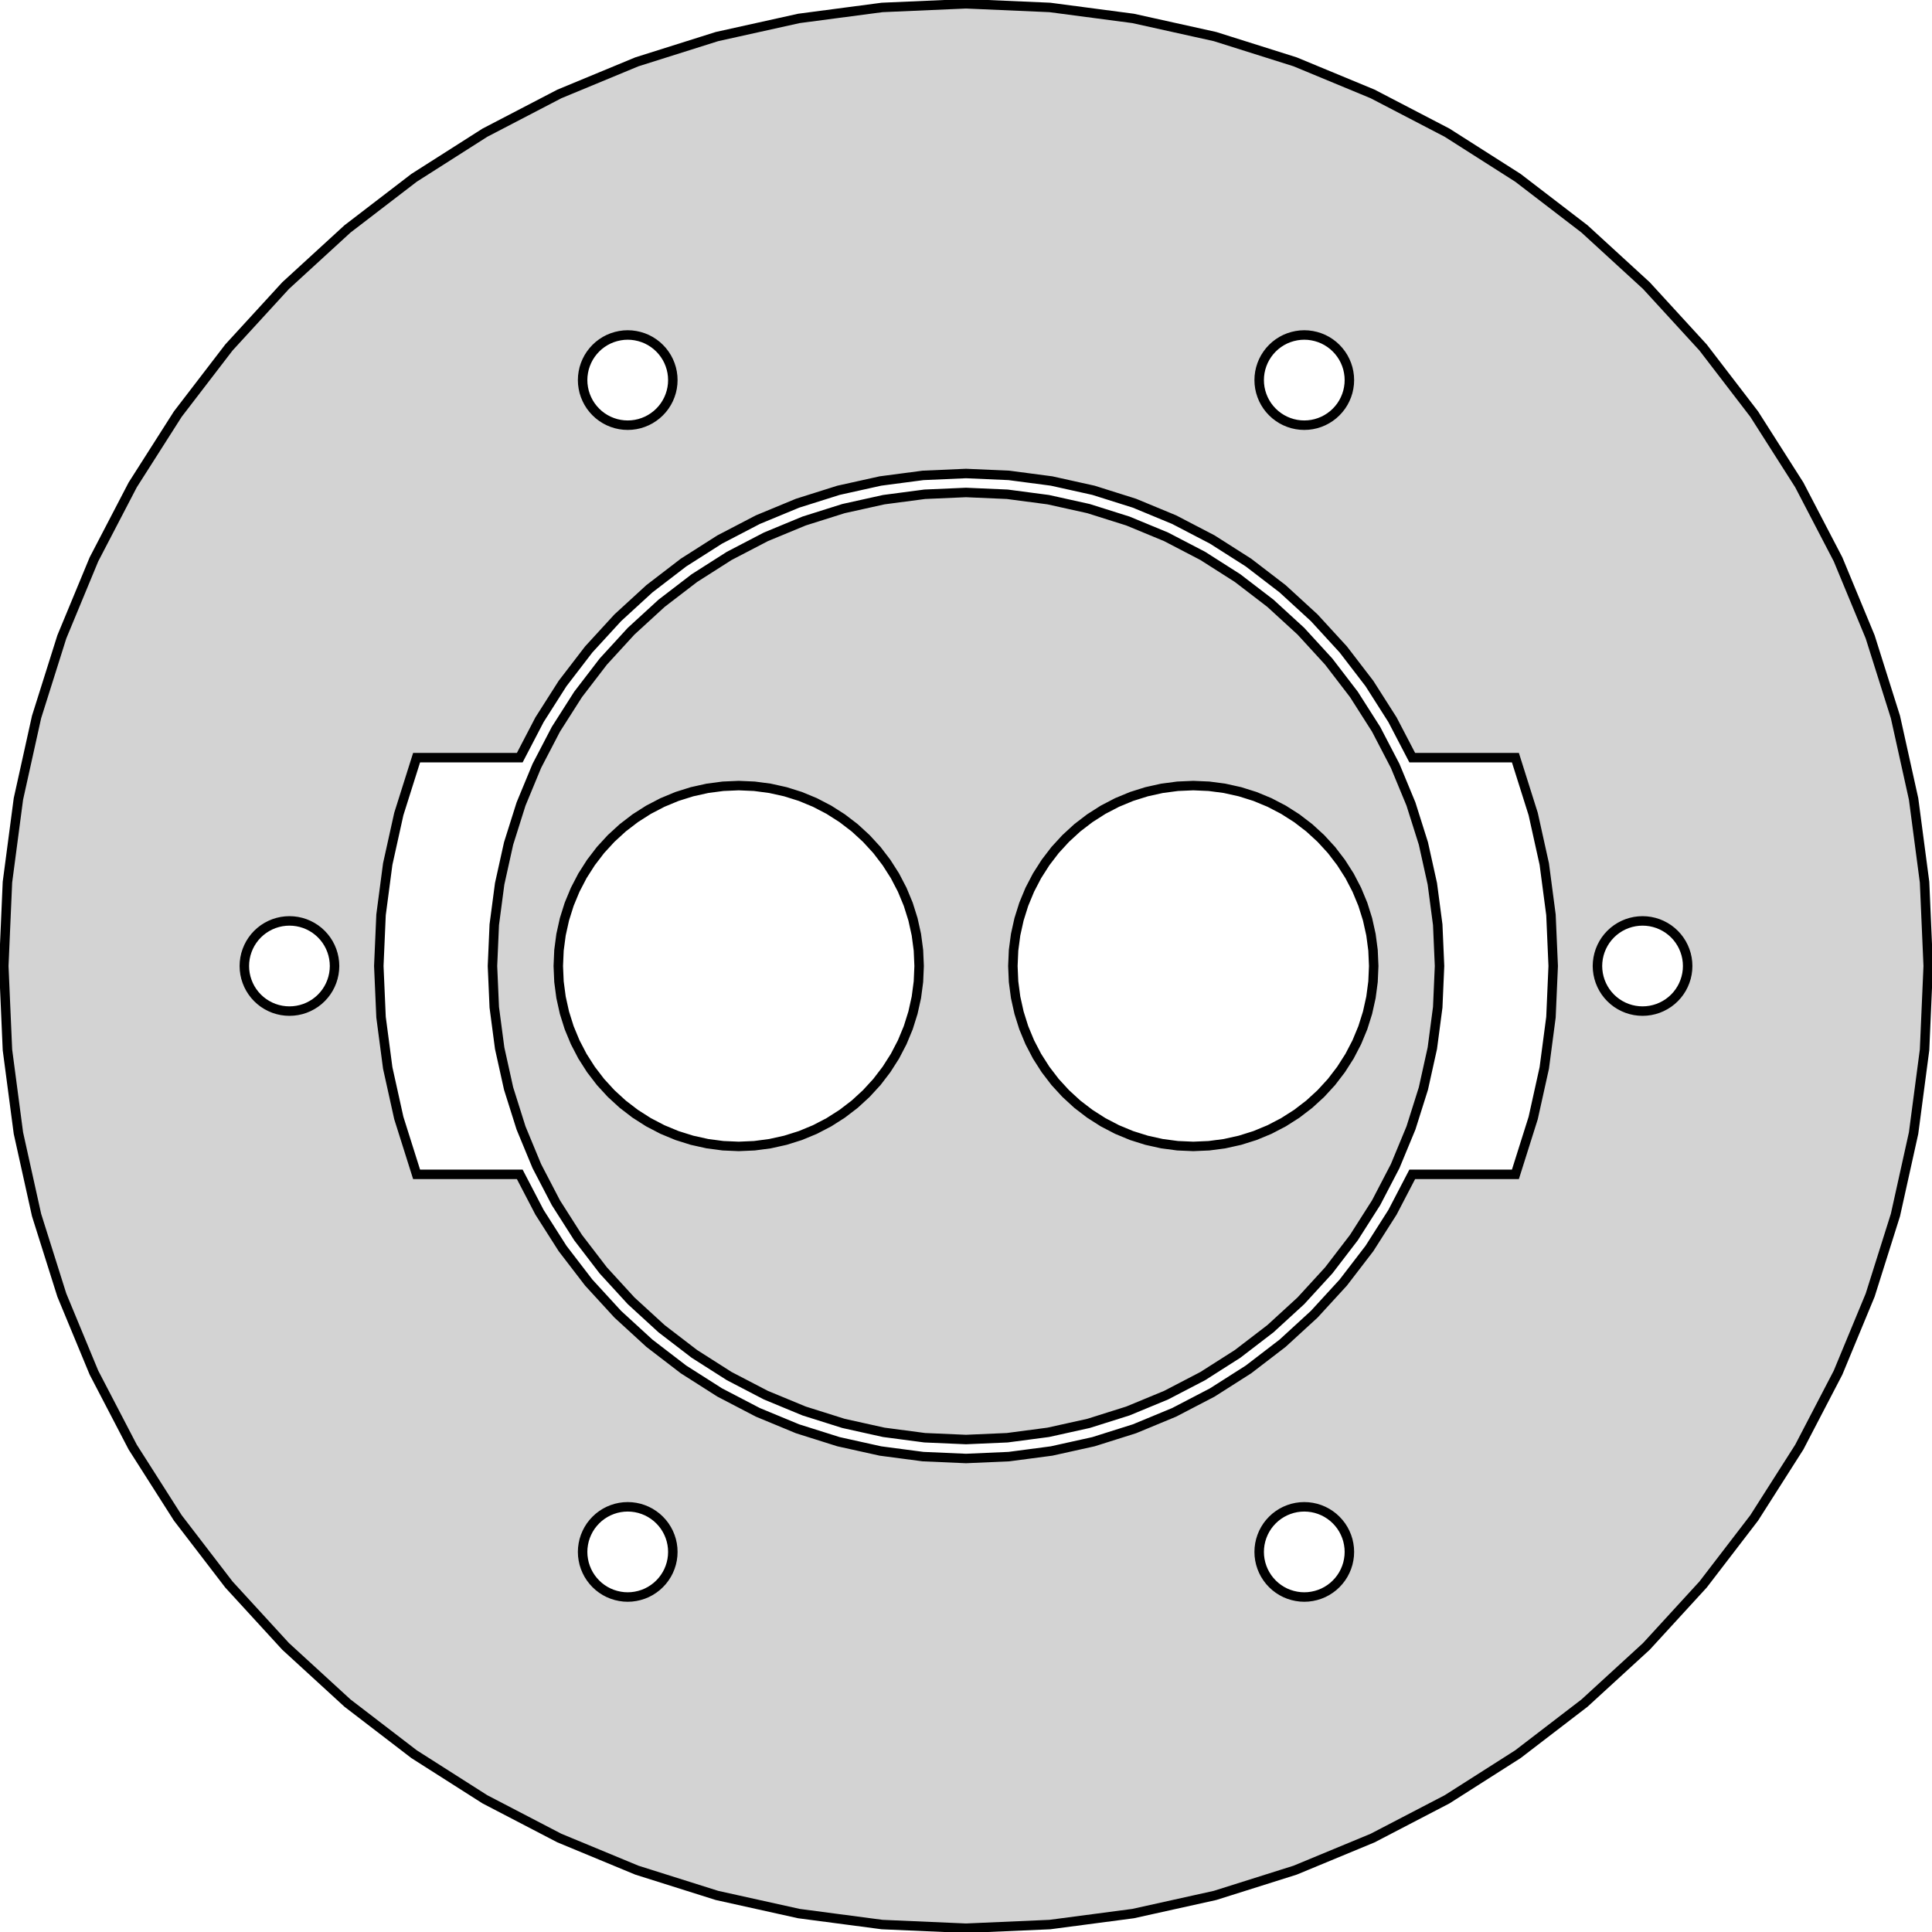
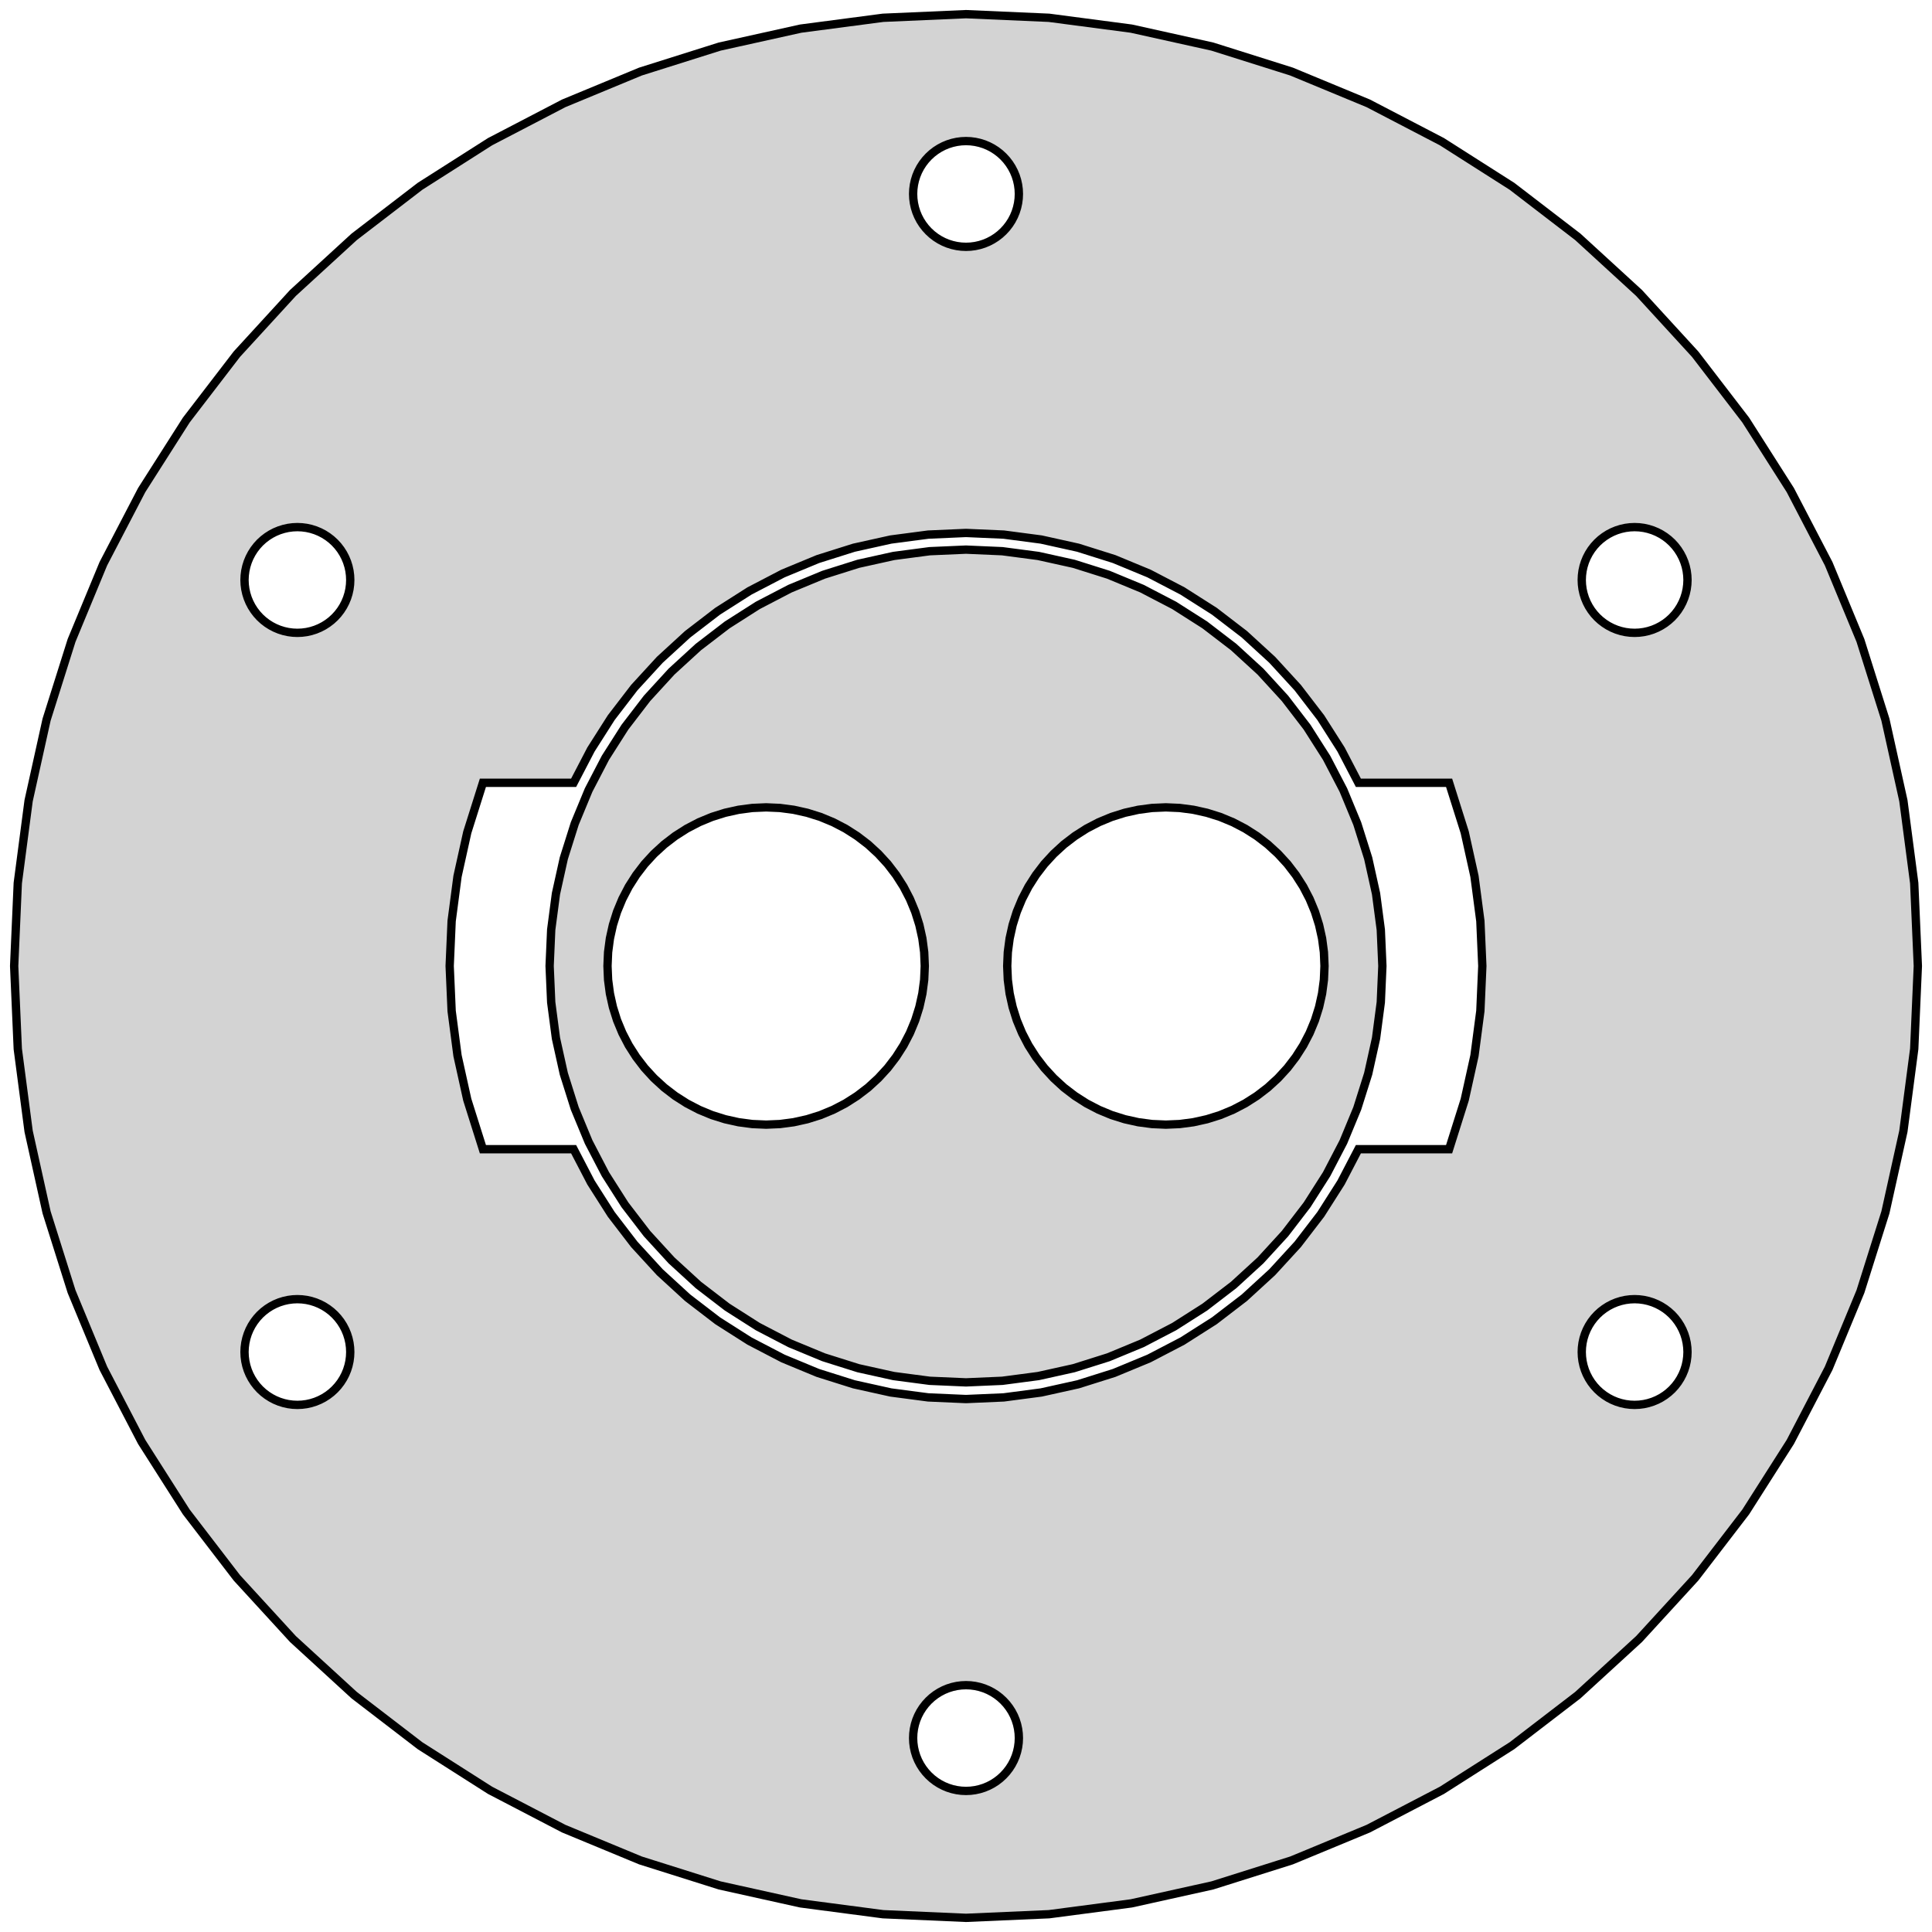
- <svg xmlns="http://www.w3.org/2000/svg" width="102mm" height="102mm" viewBox="-51 -51 102 102" version="1.1">
-   <path d=" M 4.428,50.607 L 8.821,50.028 L 13.148,49.069 L 17.375,47.736 L 21.469,46.04 L 25.4,43.994  L 29.138,41.613 L 32.654,38.915 L 35.921,35.921 L 38.915,32.654 L 41.613,29.138 L 43.994,25.4  L 46.04,21.469 L 47.736,17.375 L 49.069,13.148 L 50.028,8.821 L 50.607,4.428 L 50.8,-0  L 50.607,-4.428 L 50.028,-8.821 L 49.069,-13.148 L 47.736,-17.375 L 46.04,-21.469 L 43.994,-25.4  L 41.613,-29.138 L 38.915,-32.654 L 35.921,-35.921 L 32.654,-38.915 L 29.138,-41.613 L 25.4,-43.994  L 21.469,-46.04 L 17.375,-47.736 L 13.148,-49.069 L 8.821,-50.028 L 4.428,-50.607 L 0,-50.8  L -4.428,-50.607 L -8.821,-50.028 L -13.148,-49.069 L -17.375,-47.736 L -21.469,-46.04 L -25.4,-43.994  L -29.138,-41.613 L -32.654,-38.915 L -35.921,-35.921 L -38.915,-32.654 L -41.613,-29.138 L -43.994,-25.4  L -46.04,-21.469 L -47.736,-17.375 L -49.069,-13.148 L -50.028,-8.821 L -50.607,-4.428 L -50.8,-0  L -50.607,4.428 L -50.028,8.821 L -49.069,13.148 L -47.736,17.375 L -46.04,21.469 L -43.994,25.4  L -41.613,29.138 L -38.915,32.654 L -35.921,35.921 L -32.654,38.915 L -29.138,41.613 L -25.4,43.994  L -21.469,46.04 L -17.375,47.736 L -13.148,49.069 L -8.821,50.028 L -4.428,50.607 L 0,50.8  z M 17.652,-28.561 L 17.446,-28.588 L 17.243,-28.633 L 17.045,-28.696 L 16.853,-28.775 L 16.669,-28.871  L 16.494,-28.983 L 16.329,-29.109 L 16.176,-29.25 L 16.035,-29.403 L 15.909,-29.567 L 15.797,-29.743  L 15.701,-29.927 L 15.622,-30.119 L 15.559,-30.317 L 15.514,-30.52 L 15.487,-30.726 L 15.478,-30.933  L 15.487,-31.141 L 15.514,-31.347 L 15.559,-31.55 L 15.622,-31.748 L 15.701,-31.94 L 15.797,-32.124  L 15.909,-32.299 L 16.035,-32.464 L 16.176,-32.617 L 16.329,-32.758 L 16.494,-32.884 L 16.669,-32.996  L 16.853,-33.092 L 17.045,-33.171 L 17.243,-33.233 L 17.446,-33.278 L 17.652,-33.306 L 17.859,-33.315  L 18.067,-33.306 L 18.273,-33.278 L 18.476,-33.233 L 18.674,-33.171 L 18.866,-33.092 L 19.05,-32.996  L 19.225,-32.884 L 19.39,-32.758 L 19.543,-32.617 L 19.683,-32.464 L 19.81,-32.299 L 19.922,-32.124  L 20.017,-31.94 L 20.097,-31.748 L 20.16,-31.55 L 20.204,-31.347 L 20.232,-31.141 L 20.241,-30.933  L 20.232,-30.726 L 20.204,-30.52 L 20.16,-30.317 L 20.097,-30.119 L 20.017,-29.927 L 19.922,-29.743  L 19.81,-29.567 L 19.683,-29.403 L 19.543,-29.25 L 19.39,-29.109 L 19.225,-28.983 L 19.05,-28.871  L 18.866,-28.775 L 18.674,-28.696 L 18.476,-28.633 L 18.273,-28.588 L 18.067,-28.561 L 17.859,-28.552  z M -18.067,-28.561 L -18.273,-28.588 L -18.476,-28.633 L -18.674,-28.696 L -18.866,-28.775 L -19.05,-28.871  L -19.225,-28.983 L -19.39,-29.109 L -19.543,-29.25 L -19.683,-29.403 L -19.81,-29.567 L -19.922,-29.743  L -20.017,-29.927 L -20.097,-30.119 L -20.16,-30.317 L -20.204,-30.52 L -20.232,-30.726 L -20.241,-30.933  L -20.232,-31.141 L -20.204,-31.347 L -20.16,-31.55 L -20.097,-31.748 L -20.017,-31.94 L -19.922,-32.124  L -19.81,-32.299 L -19.683,-32.464 L -19.543,-32.617 L -19.39,-32.758 L -19.225,-32.884 L -19.05,-32.996  L -18.866,-33.092 L -18.674,-33.171 L -18.476,-33.233 L -18.273,-33.278 L -18.067,-33.306 L -17.859,-33.315  L -17.652,-33.306 L -17.446,-33.278 L -17.243,-33.233 L -17.045,-33.171 L -16.853,-33.092 L -16.669,-32.996  L -16.494,-32.884 L -16.329,-32.758 L -16.176,-32.617 L -16.035,-32.464 L -15.909,-32.299 L -15.797,-32.124  L -15.701,-31.94 L -15.622,-31.748 L -15.559,-31.55 L -15.514,-31.347 L -15.487,-31.141 L -15.478,-30.933  L -15.487,-30.726 L -15.514,-30.52 L -15.559,-30.317 L -15.622,-30.119 L -15.701,-29.927 L -15.797,-29.743  L -15.909,-29.567 L -16.035,-29.403 L -16.176,-29.25 L -16.329,-29.109 L -16.494,-28.983 L -16.669,-28.871  L -16.853,-28.775 L -17.045,-28.696 L -17.243,-28.633 L -17.446,-28.588 L -17.652,-28.561 L -17.859,-28.552  z M -2.266,25.902 L -4.515,25.606 L -6.73,25.115 L -8.893,24.433 L -10.989,23.565 L -13.001,22.517  L -14.914,21.299 L -16.713,19.918 L -18.385,18.385 L -19.918,16.713 L -21.299,14.914 L -22.517,13.001  L -23.559,11 L -29.006,11 L -29.945,8.024 L -30.53,5.383 L -30.883,2.702 L -31.001,-0  L -30.883,-2.702 L -30.53,-5.383 L -29.945,-8.024 L -29.006,-11 L -23.559,-11 L -22.517,-13.001  L -21.299,-14.914 L -19.918,-16.713 L -18.385,-18.385 L -16.713,-19.918 L -14.914,-21.299 L -13.001,-22.517  L -10.989,-23.565 L -8.893,-24.433 L -6.73,-25.115 L -4.515,-25.606 L -2.266,-25.902 L 0,-26.001  L 2.266,-25.902 L 4.515,-25.606 L 6.73,-25.115 L 8.893,-24.433 L 10.989,-23.565 L 13.001,-22.517  L 14.914,-21.299 L 16.713,-19.918 L 18.385,-18.385 L 19.918,-16.713 L 21.299,-14.914 L 22.517,-13.001  L 23.559,-11 L 29.006,-11 L 29.945,-8.024 L 30.53,-5.383 L 30.883,-2.702 L 31.001,-0  L 30.883,2.702 L 30.53,5.383 L 29.945,8.024 L 29.006,11 L 23.559,11 L 22.517,13.001  L 21.299,14.914 L 19.918,16.713 L 18.385,18.385 L 16.713,19.918 L 14.914,21.299 L 13.001,22.517  L 10.989,23.565 L 8.893,24.433 L 6.73,25.115 L 4.515,25.606 L 2.266,25.902 L 0,26.001  z M 2.179,24.905 L 4.341,24.62 L 6.47,24.148 L 8.55,23.492 L 10.565,22.658 L 12.5,21.651  L 14.339,20.479 L 16.07,19.151 L 17.678,17.678 L 19.151,16.07 L 20.479,14.339 L 21.651,12.5  L 22.658,10.565 L 23.492,8.55 L 24.148,6.47 L 24.62,4.341 L 24.905,2.179 L 25,-0  L 24.905,-2.179 L 24.62,-4.341 L 24.148,-6.47 L 23.492,-8.55 L 22.658,-10.565 L 21.651,-12.5  L 20.479,-14.339 L 19.151,-16.07 L 17.678,-17.678 L 16.07,-19.151 L 14.339,-20.479 L 12.5,-21.651  L 10.565,-22.658 L 8.55,-23.492 L 6.47,-24.148 L 4.341,-24.62 L 2.179,-24.905 L 0,-25  L -2.179,-24.905 L -4.341,-24.62 L -6.47,-24.148 L -8.55,-23.492 L -10.565,-22.658 L -12.5,-21.651  L -14.339,-20.479 L -16.07,-19.151 L -17.678,-17.678 L -19.151,-16.07 L -20.479,-14.339 L -21.651,-12.5  L -22.658,-10.565 L -23.492,-8.55 L -24.148,-6.47 L -24.62,-4.341 L -24.905,-2.179 L -25,-0  L -24.905,2.179 L -24.62,4.341 L -24.148,6.47 L -23.492,8.55 L -22.658,10.565 L -21.651,12.5  L -20.479,14.339 L -19.151,16.07 L -17.678,17.678 L -16.07,19.151 L -14.339,20.479 L -12.5,21.651  L -10.565,22.658 L -8.55,23.492 L -6.47,24.148 L -4.341,24.62 L -2.179,24.905 L 0,25  z M -12.83,9.489 L -13.654,9.38 L -14.465,9.2 L -15.258,8.951 L -16.025,8.633 L -16.762,8.249  L -17.463,7.802 L -18.122,7.297 L -18.735,6.735 L -19.297,6.123 L -19.802,5.463 L -20.249,4.763  L -20.633,4.025 L -20.951,3.258 L -21.2,2.465 L -21.38,1.654 L -21.489,0.83 L -21.525,-0  L -21.489,-0.83 L -21.38,-1.654 L -21.2,-2.465 L -20.951,-3.258 L -20.633,-4.025 L -20.249,-4.763  L -19.802,-5.463 L -19.297,-6.123 L -18.735,-6.735 L -18.122,-7.297 L -17.463,-7.802 L -16.762,-8.249  L -16.025,-8.633 L -15.258,-8.951 L -14.465,-9.2 L -13.654,-9.38 L -12.83,-9.489 L -12,-9.525  L -11.17,-9.489 L -10.346,-9.38 L -9.535,-9.2 L -8.742,-8.951 L -7.975,-8.633 L -7.237,-8.249  L -6.537,-7.802 L -5.877,-7.297 L -5.265,-6.735 L -4.703,-6.123 L -4.198,-5.463 L -3.751,-4.763  L -3.367,-4.025 L -3.049,-3.258 L -2.8,-2.465 L -2.62,-1.654 L -2.511,-0.83 L -2.475,-0  L -2.511,0.83 L -2.62,1.654 L -2.8,2.465 L -3.049,3.258 L -3.367,4.025 L -3.751,4.763  L -4.198,5.463 L -4.703,6.123 L -5.265,6.735 L -5.877,7.297 L -6.537,7.802 L -7.237,8.249  L -7.975,8.633 L -8.742,8.951 L -9.535,9.2 L -10.346,9.38 L -11.17,9.489 L -12,9.525  z M 11.17,9.489 L 10.346,9.38 L 9.535,9.2 L 8.742,8.951 L 7.975,8.633 L 7.237,8.249  L 6.537,7.802 L 5.877,7.297 L 5.265,6.735 L 4.703,6.123 L 4.198,5.463 L 3.751,4.763  L 3.367,4.025 L 3.049,3.258 L 2.8,2.465 L 2.62,1.654 L 2.511,0.83 L 2.475,-0  L 2.511,-0.83 L 2.62,-1.654 L 2.8,-2.465 L 3.049,-3.258 L 3.367,-4.025 L 3.751,-4.763  L 4.198,-5.463 L 4.703,-6.123 L 5.265,-6.735 L 5.877,-7.297 L 6.537,-7.802 L 7.237,-8.249  L 7.975,-8.633 L 8.742,-8.951 L 9.535,-9.2 L 10.346,-9.38 L 11.17,-9.489 L 12,-9.525  L 12.83,-9.489 L 13.654,-9.38 L 14.465,-9.2 L 15.258,-8.951 L 16.025,-8.633 L 16.762,-8.249  L 17.463,-7.802 L 18.122,-7.297 L 18.735,-6.735 L 19.297,-6.123 L 19.802,-5.463 L 20.249,-4.763  L 20.633,-4.025 L 20.951,-3.258 L 21.2,-2.465 L 21.38,-1.654 L 21.489,-0.83 L 21.525,-0  L 21.489,0.83 L 21.38,1.654 L 21.2,2.465 L 20.951,3.258 L 20.633,4.025 L 20.249,4.763  L 19.802,5.463 L 19.297,6.123 L 18.735,6.735 L 18.122,7.297 L 17.463,7.802 L 16.762,8.249  L 16.025,8.633 L 15.258,8.951 L 14.465,9.2 L 13.654,9.38 L 12.83,9.489 L 12,9.525  z M 35.511,2.372 L 35.305,2.345 L 35.102,2.3 L 34.904,2.238 L 34.712,2.158 L 34.528,2.062  L 34.353,1.951 L 34.188,1.824 L 34.035,1.684 L 33.895,1.531 L 33.768,1.366 L 33.657,1.191  L 33.561,1.006 L 33.481,0.814 L 33.419,0.616 L 33.374,0.413 L 33.347,0.208 L 33.337,-0  L 33.347,-0.208 L 33.374,-0.413 L 33.419,-0.616 L 33.481,-0.814 L 33.561,-1.006 L 33.657,-1.191  L 33.768,-1.366 L 33.895,-1.531 L 34.035,-1.684 L 34.188,-1.824 L 34.353,-1.951 L 34.528,-2.062  L 34.712,-2.158 L 34.904,-2.238 L 35.102,-2.3 L 35.305,-2.345 L 35.511,-2.372 L 35.719,-2.381  L 35.926,-2.372 L 36.132,-2.345 L 36.335,-2.3 L 36.533,-2.238 L 36.725,-2.158 L 36.909,-2.062  L 37.085,-1.951 L 37.249,-1.824 L 37.403,-1.684 L 37.543,-1.531 L 37.669,-1.366 L 37.781,-1.191  L 37.877,-1.006 L 37.956,-0.814 L 38.019,-0.616 L 38.064,-0.413 L 38.091,-0.208 L 38.1,-0  L 38.091,0.208 L 38.064,0.413 L 38.019,0.616 L 37.956,0.814 L 37.877,1.006 L 37.781,1.191  L 37.669,1.366 L 37.543,1.531 L 37.403,1.684 L 37.249,1.824 L 37.085,1.951 L 36.909,2.062  L 36.725,2.158 L 36.533,2.238 L 36.335,2.3 L 36.132,2.345 L 35.926,2.372 L 35.719,2.381  z M -35.926,2.372 L -36.132,2.345 L -36.335,2.3 L -36.533,2.238 L -36.725,2.158 L -36.909,2.062  L -37.085,1.951 L -37.249,1.824 L -37.403,1.684 L -37.543,1.531 L -37.669,1.366 L -37.781,1.191  L -37.877,1.006 L -37.956,0.814 L -38.019,0.616 L -38.064,0.413 L -38.091,0.208 L -38.1,-0  L -38.091,-0.208 L -38.064,-0.413 L -38.019,-0.616 L -37.956,-0.814 L -37.877,-1.006 L -37.781,-1.191  L -37.669,-1.366 L -37.543,-1.531 L -37.403,-1.684 L -37.249,-1.824 L -37.085,-1.951 L -36.909,-2.062  L -36.725,-2.158 L -36.533,-2.238 L -36.335,-2.3 L -36.132,-2.345 L -35.926,-2.372 L -35.719,-2.381  L -35.511,-2.372 L -35.305,-2.345 L -35.102,-2.3 L -34.904,-2.238 L -34.712,-2.158 L -34.528,-2.062  L -34.353,-1.951 L -34.188,-1.824 L -34.035,-1.684 L -33.895,-1.531 L -33.768,-1.366 L -33.657,-1.191  L -33.561,-1.006 L -33.481,-0.814 L -33.419,-0.616 L -33.374,-0.413 L -33.347,-0.208 L -33.337,-0  L -33.347,0.208 L -33.374,0.413 L -33.419,0.616 L -33.481,0.814 L -33.561,1.006 L -33.657,1.191  L -33.768,1.366 L -33.895,1.531 L -34.035,1.684 L -34.188,1.824 L -34.353,1.951 L -34.528,2.062  L -34.712,2.158 L -34.904,2.238 L -35.102,2.3 L -35.305,2.345 L -35.511,2.372 L -35.719,2.381  z M -18.067,33.306 L -18.273,33.278 L -18.476,33.233 L -18.674,33.171 L -18.866,33.092 L -19.05,32.996  L -19.225,32.884 L -19.39,32.758 L -19.543,32.617 L -19.683,32.464 L -19.81,32.299 L -19.922,32.124  L -20.017,31.94 L -20.097,31.748 L -20.16,31.55 L -20.204,31.347 L -20.232,31.141 L -20.241,30.933  L -20.232,30.726 L -20.204,30.52 L -20.16,30.317 L -20.097,30.119 L -20.017,29.927 L -19.922,29.743  L -19.81,29.567 L -19.683,29.403 L -19.543,29.25 L -19.39,29.109 L -19.225,28.983 L -19.05,28.871  L -18.866,28.775 L -18.674,28.696 L -18.476,28.633 L -18.273,28.588 L -18.067,28.561 L -17.859,28.552  L -17.652,28.561 L -17.446,28.588 L -17.243,28.633 L -17.045,28.696 L -16.853,28.775 L -16.669,28.871  L -16.494,28.983 L -16.329,29.109 L -16.176,29.25 L -16.035,29.403 L -15.909,29.567 L -15.797,29.743  L -15.701,29.927 L -15.622,30.119 L -15.559,30.317 L -15.514,30.52 L -15.487,30.726 L -15.478,30.933  L -15.487,31.141 L -15.514,31.347 L -15.559,31.55 L -15.622,31.748 L -15.701,31.94 L -15.797,32.124  L -15.909,32.299 L -16.035,32.464 L -16.176,32.617 L -16.329,32.758 L -16.494,32.884 L -16.669,32.996  L -16.853,33.092 L -17.045,33.171 L -17.243,33.233 L -17.446,33.278 L -17.652,33.306 L -17.859,33.315  z M 17.652,33.306 L 17.446,33.278 L 17.243,33.233 L 17.045,33.171 L 16.853,33.092 L 16.669,32.996  L 16.494,32.884 L 16.329,32.758 L 16.176,32.617 L 16.035,32.464 L 15.909,32.299 L 15.797,32.124  L 15.701,31.94 L 15.622,31.748 L 15.559,31.55 L 15.514,31.347 L 15.487,31.141 L 15.478,30.933  L 15.487,30.726 L 15.514,30.52 L 15.559,30.317 L 15.622,30.119 L 15.701,29.927 L 15.797,29.743  L 15.909,29.567 L 16.035,29.403 L 16.176,29.25 L 16.329,29.109 L 16.494,28.983 L 16.669,28.871  L 16.853,28.775 L 17.045,28.696 L 17.243,28.633 L 17.446,28.588 L 17.652,28.561 L 17.859,28.552  L 18.067,28.561 L 18.273,28.588 L 18.476,28.633 L 18.674,28.696 L 18.866,28.775 L 19.05,28.871  L 19.225,28.983 L 19.39,29.109 L 19.543,29.25 L 19.683,29.403 L 19.81,29.567 L 19.922,29.743  L 20.017,29.927 L 20.097,30.119 L 20.16,30.317 L 20.204,30.52 L 20.232,30.726 L 20.241,30.933  L 20.232,31.141 L 20.204,31.347 L 20.16,31.55 L 20.097,31.748 L 20.017,31.94 L 19.922,32.124  L 19.81,32.299 L 19.683,32.464 L 19.543,32.617 L 19.39,32.758 L 19.225,32.884 L 19.05,32.996  L 18.866,33.092 L 18.674,33.171 L 18.476,33.233 L 18.273,33.278 L 18.067,33.306 L 17.859,33.315  z " stroke="black" fill="lightgray" stroke-width="0.5" />
+ <svg xmlns="http://www.w3.org/2000/svg" width="116mm" height="116mm" viewBox="-58 -58 116 116" version="1.1">
+   <path d=" M 4.981,56.932 L 9.924,56.282 L 14.791,55.203 L 19.546,53.703 L 24.153,51.795 L 28.575,49.493  L 32.78,46.815 L 36.735,43.779 L 40.411,40.411 L 43.779,36.735 L 46.815,32.78 L 49.493,28.575  L 51.795,24.153 L 53.703,19.546 L 55.203,14.791 L 56.282,9.924 L 56.932,4.981 L 57.15,-0  L 56.932,-4.981 L 56.282,-9.924 L 55.203,-14.791 L 53.703,-19.546 L 51.795,-24.153 L 49.493,-28.575  L 46.815,-32.78 L 43.779,-36.735 L 40.411,-40.411 L 36.735,-43.779 L 32.78,-46.815 L 28.575,-49.493  L 24.153,-51.795 L 19.546,-53.703 L 14.791,-55.203 L 9.924,-56.282 L 4.981,-56.932 L 0,-57.15  L -4.981,-56.932 L -9.924,-56.282 L -14.791,-55.203 L -19.546,-53.703 L -24.153,-51.795 L -28.575,-49.493  L -32.78,-46.815 L -36.735,-43.779 L -40.411,-40.411 L -43.779,-36.735 L -46.815,-32.78 L -49.493,-28.575  L -51.795,-24.153 L -53.703,-19.546 L -55.203,-14.791 L -56.282,-9.924 L -56.932,-4.981 L -57.15,-0  L -56.932,4.981 L -56.282,9.924 L -55.203,14.791 L -53.703,19.546 L -51.795,24.153 L -49.493,28.575  L -46.815,32.78 L -43.779,36.735 L -40.411,40.411 L -36.735,43.779 L -32.78,46.815 L -28.575,49.493  L -24.153,51.795 L -19.546,53.703 L -14.791,55.203 L -9.924,56.282 L -4.981,56.932 L 0,57.15  z M -0.277,-43.192 L -0.551,-43.228 L -0.822,-43.288 L -1.086,-43.371 L -1.342,-43.477 L -1.587,-43.605  L -1.821,-43.754 L -2.041,-43.923 L -2.245,-44.11 L -2.432,-44.314 L -2.601,-44.534 L -2.75,-44.767  L -2.878,-45.013 L -2.984,-45.269 L -3.067,-45.533 L -3.127,-45.804 L -3.163,-46.078 L -3.175,-46.355  L -3.163,-46.632 L -3.127,-46.906 L -3.067,-47.177 L -2.984,-47.441 L -2.878,-47.697 L -2.75,-47.943  L -2.601,-48.176 L -2.432,-48.396 L -2.245,-48.6 L -2.041,-48.787 L -1.821,-48.956 L -1.587,-49.105  L -1.342,-49.233 L -1.086,-49.339 L -0.822,-49.422 L -0.551,-49.482 L -0.277,-49.518 L 0,-49.53  L 0.277,-49.518 L 0.551,-49.482 L 0.822,-49.422 L 1.086,-49.339 L 1.342,-49.233 L 1.587,-49.105  L 1.821,-48.956 L 2.041,-48.787 L 2.245,-48.6 L 2.432,-48.396 L 2.601,-48.176 L 2.75,-47.943  L 2.878,-47.697 L 2.984,-47.441 L 3.067,-47.177 L 3.127,-46.906 L 3.163,-46.632 L 3.175,-46.355  L 3.163,-46.078 L 3.127,-45.804 L 3.067,-45.533 L 2.984,-45.269 L 2.878,-45.013 L 2.75,-44.767  L 2.601,-44.534 L 2.432,-44.314 L 2.245,-44.11 L 2.041,-43.923 L 1.821,-43.754 L 1.587,-43.605  L 1.342,-43.477 L 1.086,-43.371 L 0.822,-43.288 L 0.551,-43.228 L 0.277,-43.192 L 0,-43.18  z M 39.868,-20.015 L 39.593,-20.051 L 39.323,-20.111 L 39.059,-20.194 L 38.803,-20.3 L 38.557,-20.428  L 38.324,-20.577 L 38.104,-20.745 L 37.9,-20.932 L 37.712,-21.137 L 37.544,-21.356 L 37.395,-21.59  L 37.267,-21.836 L 37.161,-22.092 L 37.078,-22.356 L 37.018,-22.626 L 36.982,-22.901 L 36.97,-23.177  L 36.982,-23.454 L 37.018,-23.729 L 37.078,-23.999 L 37.161,-24.263 L 37.267,-24.519 L 37.395,-24.765  L 37.544,-24.999 L 37.712,-25.218 L 37.9,-25.423 L 38.104,-25.61 L 38.324,-25.778 L 38.557,-25.927  L 38.803,-26.055 L 39.059,-26.161 L 39.323,-26.244 L 39.593,-26.304 L 39.868,-26.34 L 40.145,-26.352  L 40.421,-26.34 L 40.696,-26.304 L 40.966,-26.244 L 41.23,-26.161 L 41.486,-26.055 L 41.732,-25.927  L 41.966,-25.778 L 42.185,-25.61 L 42.39,-25.423 L 42.577,-25.218 L 42.745,-24.999 L 42.894,-24.765  L 43.022,-24.519 L 43.128,-24.263 L 43.211,-23.999 L 43.271,-23.729 L 43.307,-23.454 L 43.32,-23.177  L 43.307,-22.901 L 43.271,-22.626 L 43.211,-22.356 L 43.128,-22.092 L 43.022,-21.836 L 42.894,-21.59  L 42.745,-21.356 L 42.577,-21.137 L 42.39,-20.932 L 42.185,-20.745 L 41.966,-20.577 L 41.732,-20.428  L 41.486,-20.3 L 41.23,-20.194 L 40.966,-20.111 L 40.696,-20.051 L 40.421,-20.015 L 40.145,-20.003  z M -40.421,-20.015 L -40.696,-20.051 L -40.966,-20.111 L -41.23,-20.194 L -41.486,-20.3 L -41.732,-20.428  L -41.966,-20.577 L -42.185,-20.745 L -42.39,-20.932 L -42.577,-21.137 L -42.745,-21.356 L -42.894,-21.59  L -43.022,-21.836 L -43.128,-22.092 L -43.211,-22.356 L -43.271,-22.626 L -43.307,-22.901 L -43.32,-23.177  L -43.307,-23.454 L -43.271,-23.729 L -43.211,-23.999 L -43.128,-24.263 L -43.022,-24.519 L -42.894,-24.765  L -42.745,-24.999 L -42.577,-25.218 L -42.39,-25.423 L -42.185,-25.61 L -41.966,-25.778 L -41.732,-25.927  L -41.486,-26.055 L -41.23,-26.161 L -40.966,-26.244 L -40.696,-26.304 L -40.421,-26.34 L -40.145,-26.352  L -39.868,-26.34 L -39.593,-26.304 L -39.323,-26.244 L -39.059,-26.161 L -38.803,-26.055 L -38.557,-25.927  L -38.324,-25.778 L -38.104,-25.61 L -37.9,-25.423 L -37.712,-25.218 L -37.544,-24.999 L -37.395,-24.765  L -37.267,-24.519 L -37.161,-24.263 L -37.078,-23.999 L -37.018,-23.729 L -36.982,-23.454 L -36.97,-23.177  L -36.982,-22.901 L -37.018,-22.626 L -37.078,-22.356 L -37.161,-22.092 L -37.267,-21.836 L -37.395,-21.59  L -37.544,-21.356 L -37.712,-21.137 L -37.9,-20.932 L -38.104,-20.745 L -38.324,-20.577 L -38.557,-20.428  L -38.803,-20.3 L -39.059,-20.194 L -39.323,-20.111 L -39.593,-20.051 L -39.868,-20.015 L -40.145,-20.003  z M -2.266,25.902 L -4.515,25.606 L -6.73,25.115 L -8.893,24.433 L -10.989,23.565 L -13.001,22.517  L -14.914,21.299 L -16.713,19.918 L -18.385,18.385 L -19.918,16.713 L -21.299,14.914 L -22.517,13.001  L -23.559,11 L -29.006,11 L -29.945,8.024 L -30.53,5.383 L -30.883,2.702 L -31.001,-0  L -30.883,-2.702 L -30.53,-5.383 L -29.945,-8.024 L -29.006,-11 L -23.559,-11 L -22.517,-13.001  L -21.299,-14.914 L -19.918,-16.713 L -18.385,-18.385 L -16.713,-19.918 L -14.914,-21.299 L -13.001,-22.517  L -10.989,-23.565 L -8.893,-24.433 L -6.73,-25.115 L -4.515,-25.606 L -2.266,-25.902 L 0,-26.001  L 2.266,-25.902 L 4.515,-25.606 L 6.73,-25.115 L 8.893,-24.433 L 10.989,-23.565 L 13.001,-22.517  L 14.914,-21.299 L 16.713,-19.918 L 18.385,-18.385 L 19.918,-16.713 L 21.299,-14.914 L 22.517,-13.001  L 23.559,-11 L 29.006,-11 L 29.945,-8.024 L 30.53,-5.383 L 30.883,-2.702 L 31.001,-0  L 30.883,2.702 L 30.53,5.383 L 29.945,8.024 L 29.006,11 L 23.559,11 L 22.517,13.001  L 21.299,14.914 L 19.918,16.713 L 18.385,18.385 L 16.713,19.918 L 14.914,21.299 L 13.001,22.517  L 10.989,23.565 L 8.893,24.433 L 6.73,25.115 L 4.515,25.606 L 2.266,25.902 L 0,26.001  z M 2.179,24.905 L 4.341,24.62 L 6.47,24.148 L 8.55,23.492 L 10.565,22.658 L 12.5,21.651  L 14.339,20.479 L 16.07,19.151 L 17.678,17.678 L 19.151,16.07 L 20.479,14.339 L 21.651,12.5  L 22.658,10.565 L 23.492,8.55 L 24.148,6.47 L 24.62,4.341 L 24.905,2.179 L 25,-0  L 24.905,-2.179 L 24.62,-4.341 L 24.148,-6.47 L 23.492,-8.55 L 22.658,-10.565 L 21.651,-12.5  L 20.479,-14.339 L 19.151,-16.07 L 17.678,-17.678 L 16.07,-19.151 L 14.339,-20.479 L 12.5,-21.651  L 10.565,-22.658 L 8.55,-23.492 L 6.47,-24.148 L 4.341,-24.62 L 2.179,-24.905 L 0,-25  L -2.179,-24.905 L -4.341,-24.62 L -6.47,-24.148 L -8.55,-23.492 L -10.565,-22.658 L -12.5,-21.651  L -14.339,-20.479 L -16.07,-19.151 L -17.678,-17.678 L -19.151,-16.07 L -20.479,-14.339 L -21.651,-12.5  L -22.658,-10.565 L -23.492,-8.55 L -24.148,-6.47 L -24.62,-4.341 L -24.905,-2.179 L -25,-0  L -24.905,2.179 L -24.62,4.341 L -24.148,6.47 L -23.492,8.55 L -22.658,10.565 L -21.651,12.5  L -20.479,14.339 L -19.151,16.07 L -17.678,17.678 L -16.07,19.151 L -14.339,20.479 L -12.5,21.651  L -10.565,22.658 L -8.55,23.492 L -6.47,24.148 L -4.341,24.62 L -2.179,24.905 L 0,25  z M -12.83,9.489 L -13.654,9.38 L -14.465,9.2 L -15.258,8.951 L -16.025,8.633 L -16.762,8.249  L -17.463,7.802 L -18.122,7.297 L -18.735,6.735 L -19.297,6.123 L -19.802,5.463 L -20.249,4.763  L -20.633,4.025 L -20.951,3.258 L -21.2,2.465 L -21.38,1.654 L -21.489,0.83 L -21.525,-0  L -21.489,-0.83 L -21.38,-1.654 L -21.2,-2.465 L -20.951,-3.258 L -20.633,-4.025 L -20.249,-4.763  L -19.802,-5.463 L -19.297,-6.123 L -18.735,-6.735 L -18.122,-7.297 L -17.463,-7.802 L -16.762,-8.249  L -16.025,-8.633 L -15.258,-8.951 L -14.465,-9.2 L -13.654,-9.38 L -12.83,-9.489 L -12,-9.525  L -11.17,-9.489 L -10.346,-9.38 L -9.535,-9.2 L -8.742,-8.951 L -7.975,-8.633 L -7.237,-8.249  L -6.537,-7.802 L -5.877,-7.297 L -5.265,-6.735 L -4.703,-6.123 L -4.198,-5.463 L -3.751,-4.763  L -3.367,-4.025 L -3.049,-3.258 L -2.8,-2.465 L -2.62,-1.654 L -2.511,-0.83 L -2.475,-0  L -2.511,0.83 L -2.62,1.654 L -2.8,2.465 L -3.049,3.258 L -3.367,4.025 L -3.751,4.763  L -4.198,5.463 L -4.703,6.123 L -5.265,6.735 L -5.877,7.297 L -6.537,7.802 L -7.237,8.249  L -7.975,8.633 L -8.742,8.951 L -9.535,9.2 L -10.346,9.38 L -11.17,9.489 L -12,9.525  z M 11.17,9.489 L 10.346,9.38 L 9.535,9.2 L 8.742,8.951 L 7.975,8.633 L 7.237,8.249  L 6.537,7.802 L 5.877,7.297 L 5.265,6.735 L 4.703,6.123 L 4.198,5.463 L 3.751,4.763  L 3.367,4.025 L 3.049,3.258 L 2.8,2.465 L 2.62,1.654 L 2.511,0.83 L 2.475,-0  L 2.511,-0.83 L 2.62,-1.654 L 2.8,-2.465 L 3.049,-3.258 L 3.367,-4.025 L 3.751,-4.763  L 4.198,-5.463 L 4.703,-6.123 L 5.265,-6.735 L 5.877,-7.297 L 6.537,-7.802 L 7.237,-8.249  L 7.975,-8.633 L 8.742,-8.951 L 9.535,-9.2 L 10.346,-9.38 L 11.17,-9.489 L 12,-9.525  L 12.83,-9.489 L 13.654,-9.38 L 14.465,-9.2 L 15.258,-8.951 L 16.025,-8.633 L 16.762,-8.249  L 17.463,-7.802 L 18.122,-7.297 L 18.735,-6.735 L 19.297,-6.123 L 19.802,-5.463 L 20.249,-4.763  L 20.633,-4.025 L 20.951,-3.258 L 21.2,-2.465 L 21.38,-1.654 L 21.489,-0.83 L 21.525,-0  L 21.489,0.83 L 21.38,1.654 L 21.2,2.465 L 20.951,3.258 L 20.633,4.025 L 20.249,4.763  L 19.802,5.463 L 19.297,6.123 L 18.735,6.735 L 18.122,7.297 L 17.463,7.802 L 16.762,8.249  L 16.025,8.633 L 15.258,8.951 L 14.465,9.2 L 13.654,9.38 L 12.83,9.489 L 12,9.525  z M -40.421,26.34 L -40.696,26.304 L -40.966,26.244 L -41.23,26.161 L -41.486,26.055 L -41.732,25.927  L -41.966,25.778 L -42.185,25.61 L -42.39,25.423 L -42.577,25.218 L -42.745,24.999 L -42.894,24.765  L -43.022,24.519 L -43.128,24.263 L -43.211,23.999 L -43.271,23.729 L -43.307,23.454 L -43.32,23.177  L -43.307,22.901 L -43.271,22.626 L -43.211,22.356 L -43.128,22.092 L -43.022,21.836 L -42.894,21.59  L -42.745,21.356 L -42.577,21.137 L -42.39,20.932 L -42.185,20.745 L -41.966,20.577 L -41.732,20.428  L -41.486,20.3 L -41.23,20.194 L -40.966,20.111 L -40.696,20.051 L -40.421,20.015 L -40.145,20.003  L -39.868,20.015 L -39.593,20.051 L -39.323,20.111 L -39.059,20.194 L -38.803,20.3 L -38.557,20.428  L -38.324,20.577 L -38.104,20.745 L -37.9,20.932 L -37.712,21.137 L -37.544,21.356 L -37.395,21.59  L -37.267,21.836 L -37.161,22.092 L -37.078,22.356 L -37.018,22.626 L -36.982,22.901 L -36.97,23.177  L -36.982,23.454 L -37.018,23.729 L -37.078,23.999 L -37.161,24.263 L -37.267,24.519 L -37.395,24.765  L -37.544,24.999 L -37.712,25.218 L -37.9,25.423 L -38.104,25.61 L -38.324,25.778 L -38.557,25.927  L -38.803,26.055 L -39.059,26.161 L -39.323,26.244 L -39.593,26.304 L -39.868,26.34 L -40.145,26.352  z M 39.868,26.34 L 39.593,26.304 L 39.323,26.244 L 39.059,26.161 L 38.803,26.055 L 38.557,25.927  L 38.324,25.778 L 38.104,25.61 L 37.9,25.423 L 37.712,25.218 L 37.544,24.999 L 37.395,24.765  L 37.267,24.519 L 37.161,24.263 L 37.078,23.999 L 37.018,23.729 L 36.982,23.454 L 36.97,23.177  L 36.982,22.901 L 37.018,22.626 L 37.078,22.356 L 37.161,22.092 L 37.267,21.836 L 37.395,21.59  L 37.544,21.356 L 37.712,21.137 L 37.9,20.932 L 38.104,20.745 L 38.324,20.577 L 38.557,20.428  L 38.803,20.3 L 39.059,20.194 L 39.323,20.111 L 39.593,20.051 L 39.868,20.015 L 40.145,20.003  L 40.421,20.015 L 40.696,20.051 L 40.966,20.111 L 41.23,20.194 L 41.486,20.3 L 41.732,20.428  L 41.966,20.577 L 42.185,20.745 L 42.39,20.932 L 42.577,21.137 L 42.745,21.356 L 42.894,21.59  L 43.022,21.836 L 43.128,22.092 L 43.211,22.356 L 43.271,22.626 L 43.307,22.901 L 43.32,23.177  L 43.307,23.454 L 43.271,23.729 L 43.211,23.999 L 43.128,24.263 L 43.022,24.519 L 42.894,24.765  L 42.745,24.999 L 42.577,25.218 L 42.39,25.423 L 42.185,25.61 L 41.966,25.778 L 41.732,25.927  L 41.486,26.055 L 41.23,26.161 L 40.966,26.244 L 40.696,26.304 L 40.421,26.34 L 40.145,26.352  z M -0.277,49.518 L -0.551,49.482 L -0.822,49.422 L -1.086,49.339 L -1.342,49.233 L -1.587,49.105  L -1.821,48.956 L -2.041,48.787 L -2.245,48.6 L -2.432,48.396 L -2.601,48.176 L -2.75,47.943  L -2.878,47.697 L -2.984,47.441 L -3.067,47.177 L -3.127,46.906 L -3.163,46.632 L -3.175,46.355  L -3.163,46.078 L -3.127,45.804 L -3.067,45.533 L -2.984,45.269 L -2.878,45.013 L -2.75,44.767  L -2.601,44.534 L -2.432,44.314 L -2.245,44.11 L -2.041,43.923 L -1.821,43.754 L -1.587,43.605  L -1.342,43.477 L -1.086,43.371 L -0.822,43.288 L -0.551,43.228 L -0.277,43.192 L 0,43.18  L 0.277,43.192 L 0.551,43.228 L 0.822,43.288 L 1.086,43.371 L 1.342,43.477 L 1.587,43.605  L 1.821,43.754 L 2.041,43.923 L 2.245,44.11 L 2.432,44.314 L 2.601,44.534 L 2.75,44.767  L 2.878,45.013 L 2.984,45.269 L 3.067,45.533 L 3.127,45.804 L 3.163,46.078 L 3.175,46.355  L 3.163,46.632 L 3.127,46.906 L 3.067,47.177 L 2.984,47.441 L 2.878,47.697 L 2.75,47.943  L 2.601,48.176 L 2.432,48.396 L 2.245,48.6 L 2.041,48.787 L 1.821,48.956 L 1.587,49.105  L 1.342,49.233 L 1.086,49.339 L 0.822,49.422 L 0.551,49.482 L 0.277,49.518 L 0,49.53  z " stroke="black" fill="lightgray" stroke-width="0.5" />
</svg>
